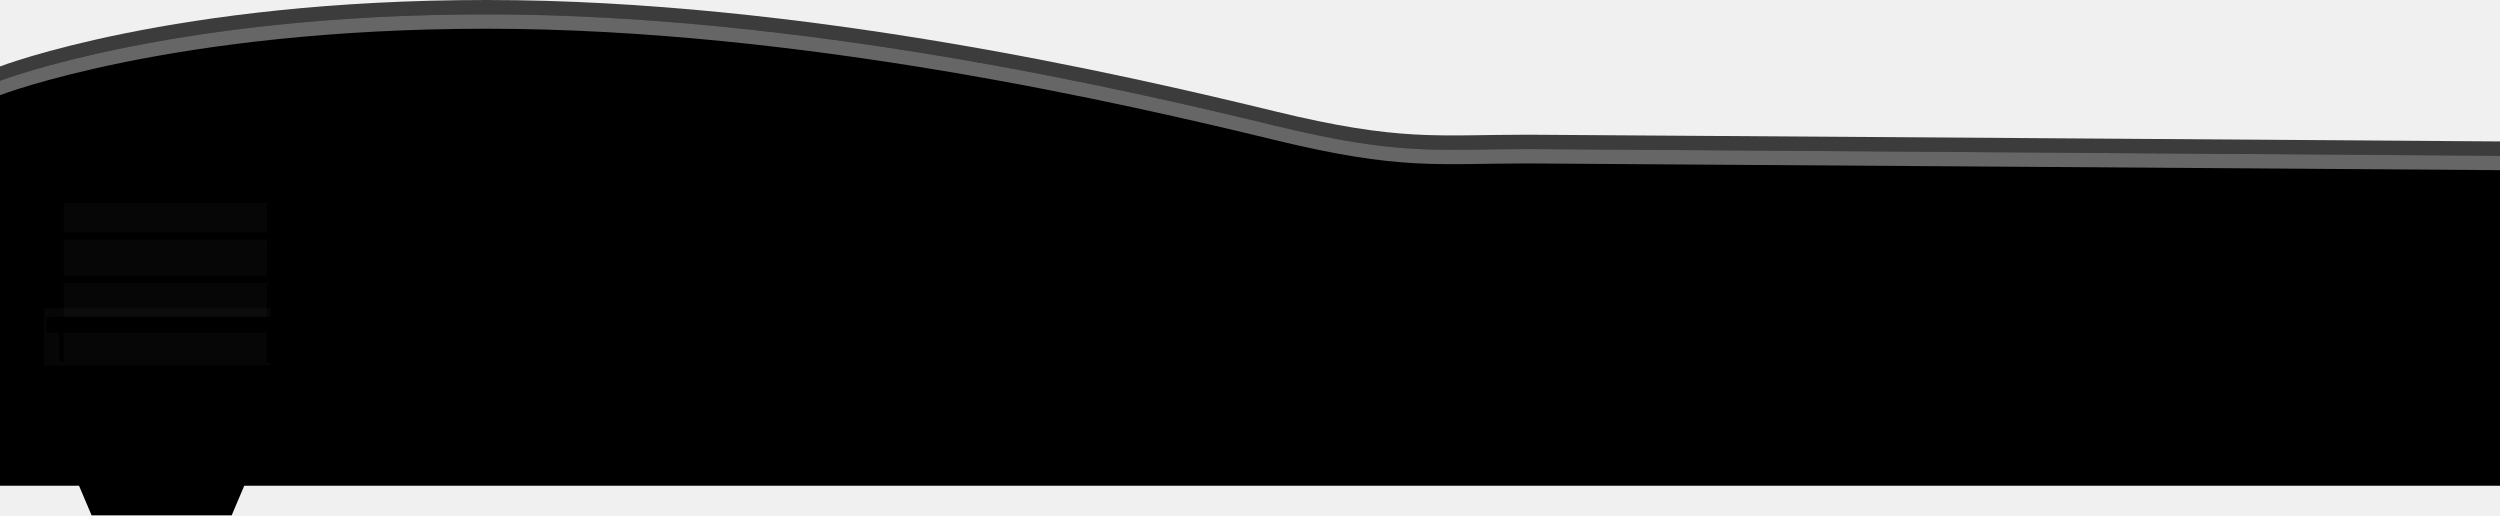
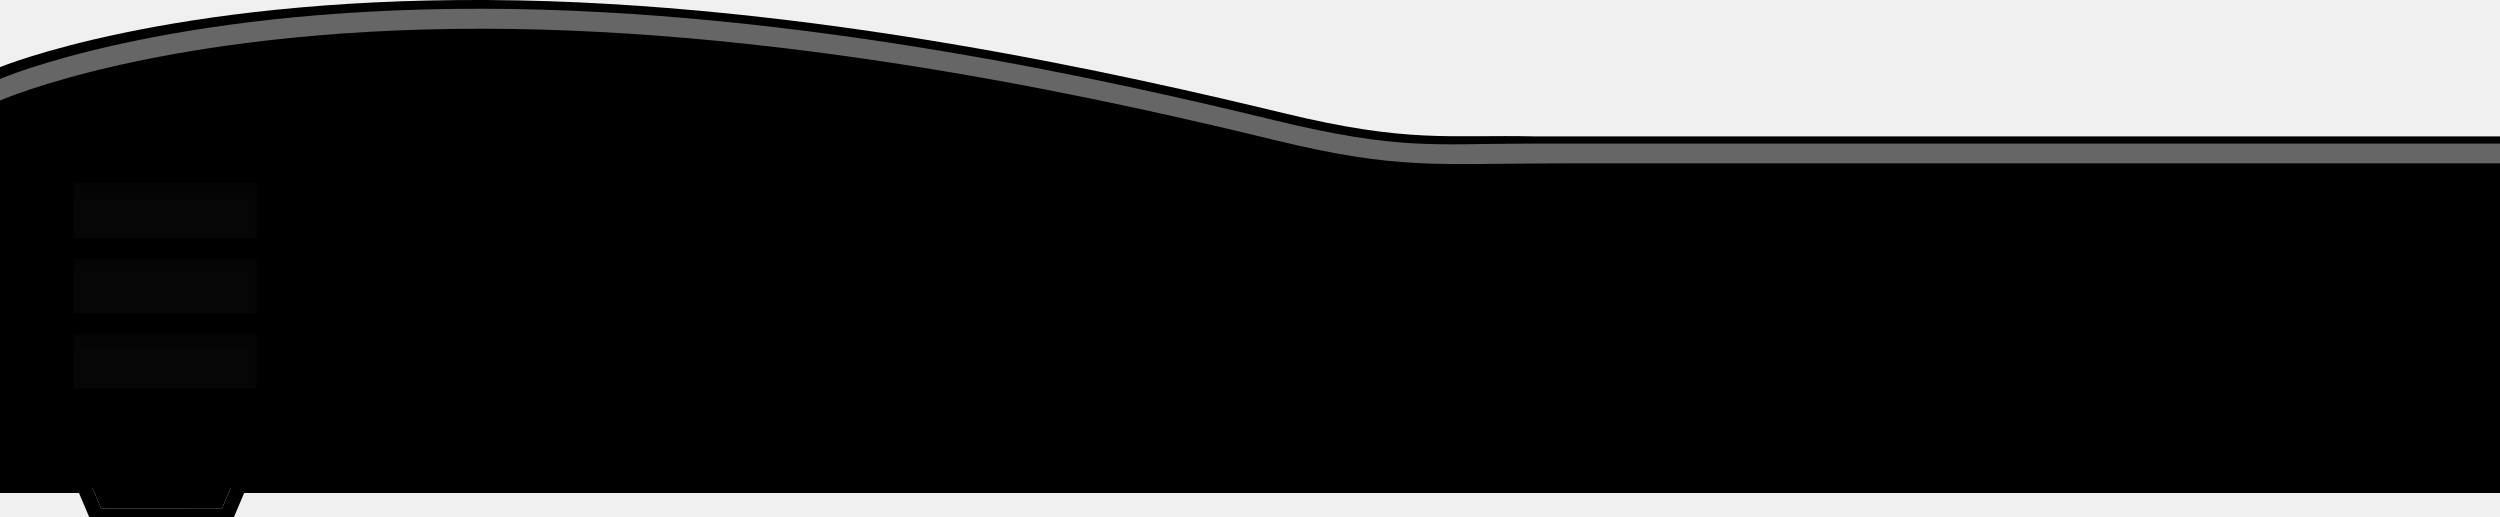
- <svg xmlns="http://www.w3.org/2000/svg" id="Ebene_1" data-name="Ebene 1" viewBox="0 0 348 71.739">
+ <svg xmlns="http://www.w3.org/2000/svg" viewBox="0 0 348.181 72">
+   <style>
+         .background {
+             fill: #BACKGROUND;
+         }
+ 
+         .border {
+             fill: #BORDER;
+         }
+ 
+         .shade {
+             fill: #SHADE;
+             stop-color: #000000;
+         }
+     </style>
  <defs>
-     <style>
-             .cls-1{fill:none;}.cls-2,.cls-3{fill:#BORDER;}.cls-3{opacity:0.75;}.cls-4{fill:#BACKGROUND;}.cls-5,.cls-8{fill:#fff;}.cls-5{opacity:0.4;}.cls-6{opacity:0.5;}.cls-7{clip-path:url(#clip-path);}.cls-8{opacity:0.05;}.cls-9{fill:#SHADE;}.cls-10{clip-path:url(#clip-path-2);}.cls-11{clip-path:url(#clip-path-3);}</style>
-     <clipPath id="clip-path" transform="translate(0 -1.131)">
-       <rect class="cls-1" x="8.5" y="28.5" width="29" height="5" />
-     </clipPath>
-     <clipPath id="clip-path-2" transform="translate(0 -1.131)">
-       <rect class="cls-1" x="8.5" y="34.5" width="29" height="5" />
-     </clipPath>
-     <clipPath id="clip-path-3" transform="translate(0 -1.131)">
-       <rect class="cls-1" x="8.5" y="40.5" width="29" height="5" />
-     </clipPath>
-     <clipPath id="clip-path-4" transform="translate(0 -1.131)">
-       <rect class="cls-1" x="8.5" y="46.5" width="29" height="5" />
-     </clipPath>
-   </defs>
-   <path id="lower_outline" class="cls-2" d="M212.75,23.881c-12.75,0-17.75,1-35.25-3.25-20.8-5.052-66-15.5-109.75-15.5S0,14.381,0,14.381V68.744H11l1.75,4.125h19.5L34,68.744H348V24.818S215.962,23.881,212.75,23.881Z" transform="translate(0 -1.131)" />
-   <path id="upper_outline" class="cls-3" d="M212.75,19.881c-12.75,0-17.75,1-35.25-3.25-20.8-5.052-66-15.5-109.75-15.5S0,10.381,0,10.381V64.744H11l1.75,4.125h19.5L34,64.744H348V20.818S215.962,19.881,212.75,19.881Z" transform="translate(0 -1.131)" />
-   <path id="brick" class="cls-4" d="M212.75,21.881c-12.75,0-17.75,1-35.25-3.25-20.8-5.052-66-15.5-109.75-15.5S0,12.381,0,12.381V66.744H11l1.75,4.125h19.5L34,66.744H348V22.818S215.962,21.881,212.75,21.881Z" transform="translate(0 -1.131)" />
-   <path id="highlight" class="cls-5" d="M212.75,21.881c-12.75,0-17.75,1-35.25-3.25-20.8-5.052-66-15.5-109.75-15.5S0,12.381,0,12.381v2s24-9.25,67.75-9.25S156.7,15.579,177.5,20.631c17.5,4.25,22.5,3.25,35.25,3.25,3.212,0,135.25.937,135.25.937v-2S215.962,21.881,212.75,21.881Z" transform="translate(0 -1.131)" />
-   <g id="lines" class="cls-6">
-     <g id="line">
-       <g class="cls-7">
-         <rect class="cls-8" x="6.161" y="24.817" width="31.458" height="7.952" />
-         <rect class="cls-9" x="6.487" y="26.019" width="31.458" height="2.197" />
-         <rect class="cls-9" x="37.141" y="27.463" width="0.603" height="4.945" />
-         <rect class="cls-9" x="8.256" y="27.342" width="0.603" height="4.945" />
+     <linearGradient id="grad1" x1="0%" x2="0%" y1="0%" y2="100%">
+       <stop offset="0%" class="shade" stop-opacity="0.3" />
+       <stop offset="35%" class="shade" stop-opacity="0" />
+     </linearGradient>
+     <linearGradient id="grad2" x1="0%" x2="100%" y1="0%" y2="0%">
+       <stop offset="0%" class="shade" stop-opacity="0.125" />
+       <stop offset="2.5%" class="shade" stop-opacity="0" />
+     </linearGradient>
+     <linearGradient id="grad3" x1="100%" x2="0%" y1="0%" y2="0%">
+       <stop offset="0%" class="shade" stop-opacity="0.125" />
+       <stop offset="2.5%" class="shade" stop-opacity="0" />
+     </linearGradient>
+     <g id="tabblock">
+       <g>
+         <rect fill-opacity="0.025" width="25.458" height="7.636" x="10.271" y="22.5" fill="#fff" />
+         <rect width="25.458" height="7.636" x="10.271" y="22.5" fill="url(#grad1)" />
+         <rect width="25.458" height="7.636" x="10.271" y="22.5" fill="url(#grad2)" />
+         <rect width="25.458" height="7.636" x="10.271" y="22.5" fill="url(#grad3)" />
      </g>
    </g>
-     <g id="line-2" data-name="line">
-       <g class="cls-10">
-         <rect class="cls-9" x="6.487" y="32.08" width="31.458" height="2.197" />
-         <rect class="cls-8" x="6.161" y="30.877" width="31.458" height="7.952" />
-         <rect class="cls-9" x="37.141" y="33.523" width="0.603" height="4.945" />
-         <rect class="cls-9" x="8.256" y="33.402" width="0.603" height="4.945" />
-       </g>
-     </g>
-     <g id="line-3" data-name="line">
-       <g class="cls-11">
-         <rect class="cls-9" x="6.487" y="38.095" width="31.458" height="2.197" />
-         <rect class="cls-8" x="6.161" y="36.892" width="31.458" height="7.952" />
-         <rect class="cls-9" x="37.141" y="39.538" width="0.603" height="4.945" />
-         <rect class="cls-9" x="8.256" y="39.418" width="0.603" height="4.945" />
-       </g>
-     </g>
-     <g id="line-4" data-name="line">
-       <g class="cls-12">
-         <rect class="cls-8" x="6.161" y="42.908" width="31.458" height="7.952" />
-         <rect class="cls-9" x="6.487" y="44.11" width="31.458" height="2.197" />
-         <rect class="cls-9" x="37.141" y="45.553" width="0.603" height="4.945" />
-         <rect class="cls-9" x="8.256" y="45.433" width="0.603" height="4.945" />
-       </g>
-     </g>
+   </defs>
+   <g viewBox="0 10 348.181 72">
+     <path class="background" d="M0,20h348.181v48h-348.181z" />
+   </g>
+   <g viewbox="0 0 351.887 72.748">
+     <path class="border" d="m 214 19 c -12.279 -0.277 -17.75 1 -35.25 -3.25 c -20.8 -5 -66 -15.5 -110.784 -15.748 S 0 9.35 0 9.35 v 14.73 L 350 24.222 l 0 -5.222 l -130 0 Z" />
+     <path class="background" d="M212.75,20c-12.75,0 -17.75,1 -35.25,-3.25 -20.8,-5.051 -66,-15.5 -109.75,-15.5S0,10.562 0,11L0,24.778L349,24.778L3450,20S2110,20 220,20Z" />
+     <path fill-opacity="0.4" fill="#fff" d="M 212.75 20 c -12.75 0 -17.75 1 -35.25 -3.25 c -20.8 -5.052 -66 -15.5 -110.441 -15.533 S -0.002 11 0 11 L -0.002 11.718 v 2.286 s 22.6 -10 67.039 -10.002 S 156.7 14.448 177.5 19.5 c 17.5 4.25 22.5 3.25 40.25 3.25 c 3.212 0 135.25 0 135.25 0 v -2.749 Z" stroke-opacity="0.4" />
+   </g>
+   <g viewbox="0 0 348 69">
+     <use y="3" href="#tabblock" />
+     <use y="13.5" href="#tabblock" />
+     <use y="24" href="#tabblock" />
+   </g>
+   <g viewbox="0 0 351.887 72.748">
+     <path class="background" d="M0,66.661l12.318,-0.004l1.75,4.125l16.857,0.014l1.75,-4.125l12.367,-0.004l-45.042,-0.006z" />
+     <path class="border" d="M347.736,66.657l-315.056,0.001l0,0.008l-1.749,4.117l-16.858,0l-1.752,-4.126l-0.019,0.008l0,-0.007l-12.302,0l0,2l10.998,0l1.748,4.115l0.005,-0.002l0,0.012l19.502,0l0,-0.003l0.002,0.001l1.752,-4.123l317.729,-0.001l0,-2z" />
  </g>
</svg>
